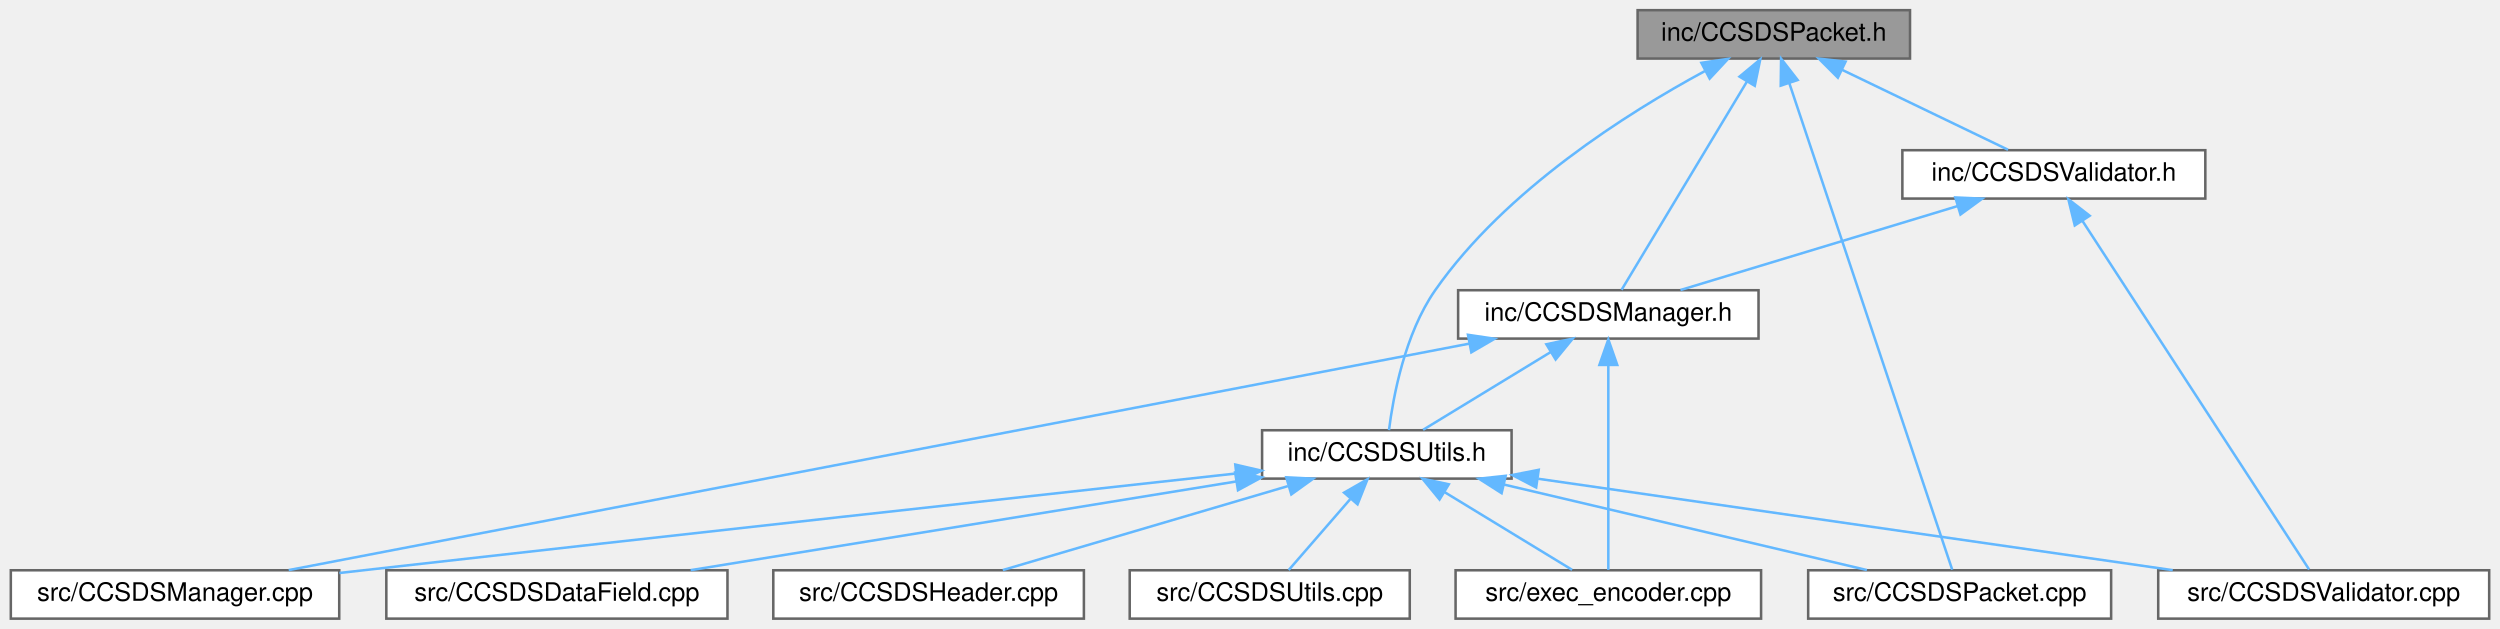
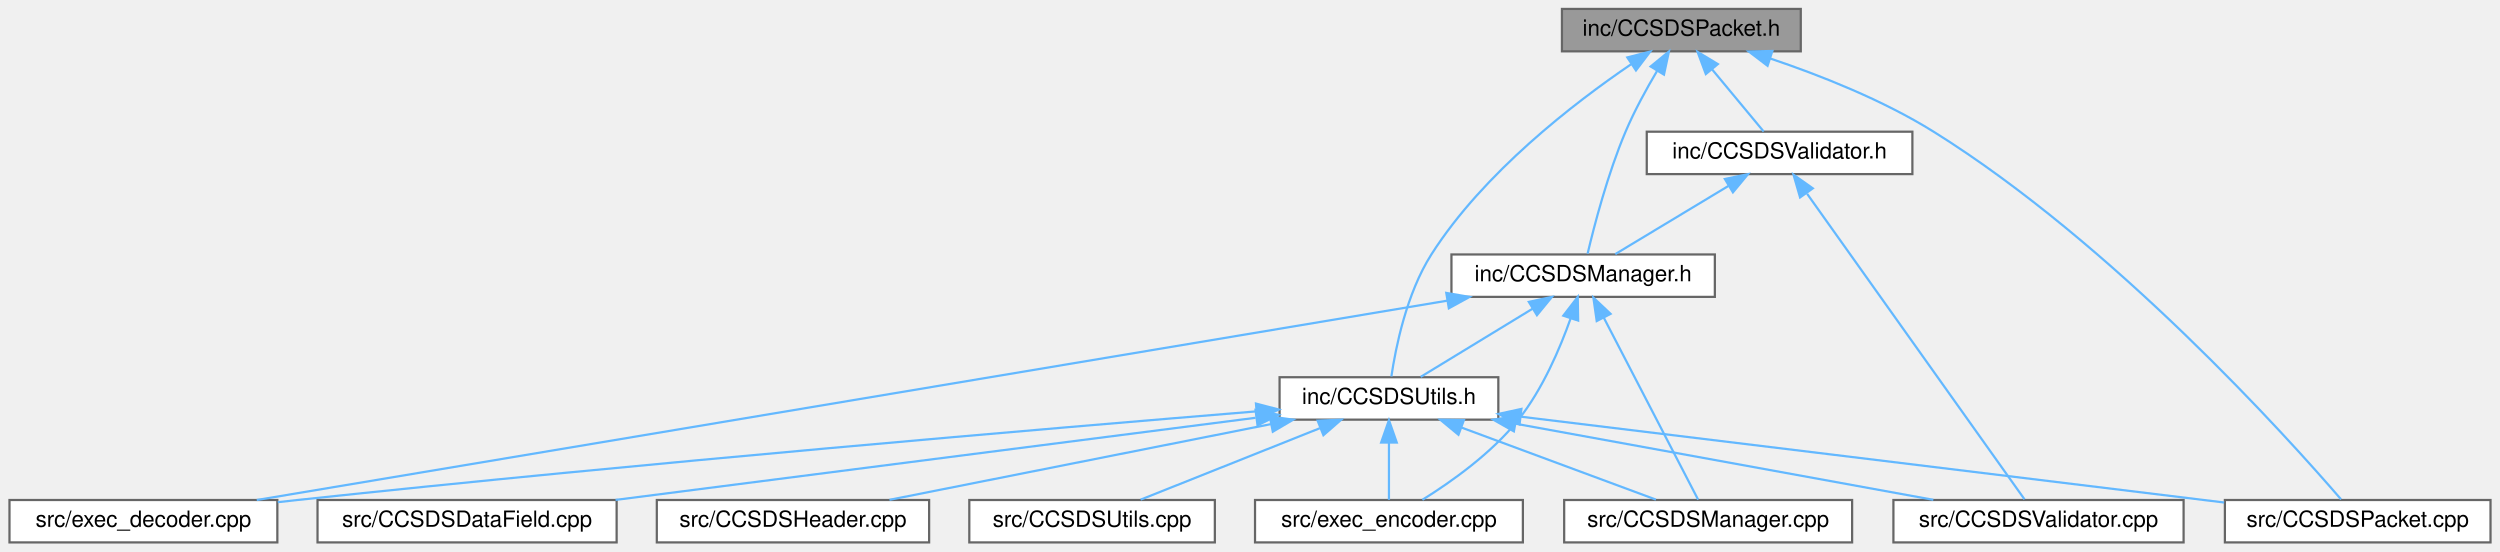
- <svg xmlns="http://www.w3.org/2000/svg" xmlns:xlink="http://www.w3.org/1999/xlink" width="982pt" height="247pt" viewBox="0.00 0.00 981.50 247.00">
+ <svg xmlns="http://www.w3.org/2000/svg" xmlns:xlink="http://www.w3.org/1999/xlink" width="1120pt" height="247pt" viewBox="0.00 0.00 1119.50 247.00">
  <g id="graph0" class="graph" transform="scale(1 1) rotate(0) translate(4 243)">
    <g id="Node000001" class="node">
      <g id="a_Node000001">
        <a xlink:title=" ">
-           <polygon fill="#999999" stroke="#666666" points="746,-239 639,-239 639,-220 746,-220 746,-239" />
-           <text text-anchor="middle" x="692.5" y="-227" font-family="Helvetica,sans-Serif" font-size="10.00">inc/CCSDSPacket.h</text>
+           <polygon fill="#999999" stroke="#666666" points="802.5,-239 695.5,-239 695.5,-220 802.5,-220 802.5,-239" />
+           <text text-anchor="middle" x="749" y="-227" font-family="Helvetica,sans-Serif" font-size="10.00">inc/CCSDSPacket.h</text>
        </a>
      </g>
    </g>
    <g id="Node000002" class="node">
      <g id="a_Node000002">
        <a xlink:href="CCSDSManager_8h.html" target="_top" xlink:title=" ">
-           <polygon fill="white" stroke="#666666" points="686.5,-129 568.5,-129 568.5,-110 686.5,-110 686.5,-129" />
-           <text text-anchor="middle" x="627.5" y="-117" font-family="Helvetica,sans-Serif" font-size="10.00">inc/CCSDSManager.h</text>
+           <polygon fill="white" stroke="#666666" points="764,-129 646,-129 646,-110 764,-110 764,-129" />
+           <text text-anchor="middle" x="705" y="-117" font-family="Helvetica,sans-Serif" font-size="10.00">inc/CCSDSManager.h</text>
        </a>
      </g>
    </g>
    <g id="edge1_Node000001_Node000002" class="edge">
      <g id="a_edge1_Node000001_Node000002">
        <a xlink:title=" ">
-           <path fill="none" stroke="#63b8ff" d="M682.01,-211.07C667.91,-187.64 643.38,-146.89 632.71,-129.16" />
-           <polygon fill="#63b8ff" stroke="#63b8ff" points="679.03,-212.9 687.18,-219.66 685.02,-209.29 679.03,-212.9" />
+           <path fill="none" stroke="#63b8ff" d="M738.07,-211.14C733.31,-203.1 727.94,-193.28 724,-184 716,-165.14 709.94,-141.81 706.99,-129.34" />
+           <polygon fill="#63b8ff" stroke="#63b8ff" points="735.23,-213.21 743.43,-219.93 741.21,-209.57 735.23,-213.21" />
        </a>
      </g>
    </g>
    <g id="Node000003" class="node">
      <g id="a_Node000003">
        <a xlink:href="CCSDSUtils_8h.html" target="_top" xlink:title=" ">
-           <polygon fill="white" stroke="#666666" points="589.5,-74 491.5,-74 491.5,-55 589.5,-55 589.5,-74" />
-           <text text-anchor="middle" x="540.5" y="-62" font-family="Helvetica,sans-Serif" font-size="10.00">inc/CCSDSUtils.h</text>
-         </a>
-       </g>
-     </g>
-     <g id="edge12_Node000001_Node000003" class="edge">
-       <g id="a_edge12_Node000001_Node000003">
-         <a xlink:title=" ">
-           <path fill="none" stroke="#63b8ff" d="M665.41,-215.08C635.23,-198.77 587.06,-168.47 559.5,-129 547.51,-111.83 542.96,-86.98 541.34,-74.05" />
-           <polygon fill="#63b8ff" stroke="#63b8ff" points="664.05,-218.32 674.53,-219.88 667.31,-212.12 664.05,-218.32" />
+           <polygon fill="white" stroke="#666666" points="667,-74 569,-74 569,-55 667,-55 667,-74" />
+           <text text-anchor="middle" x="618" y="-62" font-family="Helvetica,sans-Serif" font-size="10.00">inc/CCSDSUtils.h</text>
+         </a>
+       </g>
+     </g>
+     <g id="edge14_Node000001_Node000003" class="edge">
+       <g id="a_edge14_Node000001_Node000003">
+         <a xlink:title=" ">
+           <path fill="none" stroke="#63b8ff" d="M726.47,-214.2C701.11,-196.97 660.41,-165.72 637,-129 625.86,-111.53 621,-87.24 619.09,-74.35" />
+           <polygon fill="#63b8ff" stroke="#63b8ff" points="724.79,-217.28 735.06,-219.9 728.66,-211.45 724.79,-217.28" />
        </a>
      </g>
    </g>
    <g id="Node000007" class="node">
      <g id="a_Node000007">
        <a xlink:href="CCSDSPacket_8cpp.html" target="_top" xlink:title=" ">
-           <polygon fill="white" stroke="#666666" points="825,-19 706,-19 706,0 825,0 825,-19" />
-           <text text-anchor="middle" x="765.5" y="-7" font-family="Helvetica,sans-Serif" font-size="10.00">src/CCSDSPacket.cpp</text>
-         </a>
-       </g>
-     </g>
-     <g id="edge16_Node000001_Node000007" class="edge">
-       <g id="a_edge16_Node000001_Node000007">
-         <a xlink:title=" ">
-           <path fill="none" stroke="#63b8ff" d="M698.56,-210.42C713.5,-165.79 751.71,-51.67 762.58,-19.22" />
-           <polygon fill="#63b8ff" stroke="#63b8ff" points="695.22,-209.36 695.36,-219.95 701.86,-211.58 695.22,-209.36" />
-         </a>
-       </g>
-     </g>
-     <g id="Node000011" class="node">
-       <g id="a_Node000011">
+           <polygon fill="white" stroke="#666666" points="1111.5,-19 992.5,-19 992.5,0 1111.5,0 1111.5,-19" />
+           <text text-anchor="middle" x="1052" y="-7" font-family="Helvetica,sans-Serif" font-size="10.00">src/CCSDSPacket.cpp</text>
+         </a>
+       </g>
+     </g>
+     <g id="edge18_Node000001_Node000007" class="edge">
+       <g id="a_edge18_Node000001_Node000007">
+         <a xlink:title=" ">
+           <path fill="none" stroke="#63b8ff" d="M788.76,-216.81C811.21,-209.26 839.25,-198.19 862,-184 942.73,-133.65 1020.65,-46.98 1044.55,-19.28" />
+           <polygon fill="#63b8ff" stroke="#63b8ff" points="787.61,-213.51 779.19,-219.93 789.78,-220.16 787.61,-213.51" />
+         </a>
+       </g>
+     </g>
+     <g id="Node000012" class="node">
+       <g id="a_Node000012">
        <a xlink:href="CCSDSValidator_8h.html" target="_top" xlink:title="Defines the Validator class for CCSDS packet validation.">
-           <polygon fill="white" stroke="#666666" points="862,-184 743,-184 743,-165 862,-165 862,-184" />
-           <text text-anchor="middle" x="802.5" y="-172" font-family="Helvetica,sans-Serif" font-size="10.00">inc/CCSDSValidator.h</text>
-         </a>
-       </g>
-     </g>
-     <g id="edge13_Node000001_Node000011" class="edge">
-       <g id="a_edge13_Node000001_Node000011">
-         <a xlink:title=" ">
-           <path fill="none" stroke="#63b8ff" d="M719.2,-215.63C739.47,-205.87 766.77,-192.71 784.51,-184.17" />
-           <polygon fill="#63b8ff" stroke="#63b8ff" points="717.66,-212.49 710.17,-219.98 720.7,-218.8 717.66,-212.49" />
+           <polygon fill="white" stroke="#666666" points="852.5,-184 733.5,-184 733.5,-165 852.5,-165 852.5,-184" />
+           <text text-anchor="middle" x="793" y="-172" font-family="Helvetica,sans-Serif" font-size="10.00">inc/CCSDSValidator.h</text>
+         </a>
+       </g>
+     </g>
+     <g id="edge15_Node000001_Node000012" class="edge">
+       <g id="a_edge15_Node000001_Node000012">
+         <a xlink:title=" ">
+           <path fill="none" stroke="#63b8ff" d="M762.73,-211.96C770.4,-202.72 779.63,-191.6 785.87,-184.09" />
+           <polygon fill="#63b8ff" stroke="#63b8ff" points="759.96,-209.82 756.27,-219.75 765.35,-214.29 759.96,-209.82" />
        </a>
      </g>
    </g>
    <g id="edge2_Node000002_Node000003" class="edge">
      <g id="a_edge2_Node000002_Node000003">
        <a xlink:title=" ">
-           <path fill="none" stroke="#63b8ff" d="M604.84,-104.7C588.99,-95.04 568.31,-82.44 554.73,-74.17" />
-           <polygon fill="#63b8ff" stroke="#63b8ff" points="603.16,-107.77 613.52,-109.98 606.8,-101.79 603.16,-107.77" />
+           <path fill="none" stroke="#63b8ff" d="M682.34,-104.7C666.49,-95.04 645.81,-82.44 632.23,-74.17" />
+           <polygon fill="#63b8ff" stroke="#63b8ff" points="680.66,-107.77 691.02,-109.98 684.3,-101.79 680.66,-107.77" />
        </a>
      </g>
    </g>
    <g id="Node000006" class="node">
      <g id="a_Node000006">
        <a xlink:href="CCSDSManager_8cpp.html" target="_top" xlink:title=" ">
-           <polygon fill="white" stroke="#666666" points="129,-19 0,-19 0,0 129,0 129,-19" />
-           <text text-anchor="middle" x="64.5" y="-7" font-family="Helvetica,sans-Serif" font-size="10.00">src/CCSDSManager.cpp</text>
-         </a>
-       </g>
-     </g>
-     <g id="edge10_Node000002_Node000006" class="edge">
-       <g id="a_edge10_Node000002_Node000006">
-         <a xlink:title=" ">
-           <path fill="none" stroke="#63b8ff" d="M572.86,-108.02C461.74,-86.7 211.3,-38.66 109.15,-19.07" />
-           <polygon fill="#63b8ff" stroke="#63b8ff" points="572.37,-111.49 582.85,-109.94 573.69,-104.61 572.37,-111.49" />
+           <polygon fill="white" stroke="#666666" points="825.5,-19 696.5,-19 696.5,0 825.5,0 825.5,-19" />
+           <text text-anchor="middle" x="761" y="-7" font-family="Helvetica,sans-Serif" font-size="10.00">src/CCSDSManager.cpp</text>
+         </a>
+       </g>
+     </g>
+     <g id="edge11_Node000002_Node000006" class="edge">
+       <g id="a_edge11_Node000002_Node000006">
+         <a xlink:title=" ">
+           <path fill="none" stroke="#63b8ff" d="M714.2,-100.76C726.37,-77.28 747.36,-36.81 756.51,-19.16" />
+           <polygon fill="#63b8ff" stroke="#63b8ff" points="711.08,-99.17 709.58,-109.66 717.29,-102.4 711.08,-99.17" />
        </a>
      </g>
    </g>
    <g id="Node000010" class="node">
      <g id="a_Node000010">
+         <a xlink:href="exec__decoder_8cpp.html" target="_top" xlink:title=" ">
+           <polygon fill="white" stroke="#666666" points="120,-19 0,-19 0,0 120,0 120,-19" />
+           <text text-anchor="middle" x="60" y="-7" font-family="Helvetica,sans-Serif" font-size="10.00">src/exec_decoder.cpp</text>
+         </a>
+       </g>
+     </g>
+     <g id="edge12_Node000002_Node000010" class="edge">
+       <g id="a_edge12_Node000002_Node000010">
+         <a xlink:title=" ">
+           <path fill="none" stroke="#63b8ff" d="M644.21,-108.32C517.68,-87.14 228.1,-38.65 110.77,-19" />
+           <polygon fill="#63b8ff" stroke="#63b8ff" points="643.68,-111.78 654.12,-109.98 644.83,-104.88 643.68,-111.78" />
+         </a>
+       </g>
+     </g>
+     <g id="Node000011" class="node">
+       <g id="a_Node000011">
        <a xlink:href="exec__encoder_8cpp.html" target="_top" xlink:title=" ">
-           <polygon fill="white" stroke="#666666" points="687.5,-19 567.5,-19 567.5,0 687.5,0 687.5,-19" />
-           <text text-anchor="middle" x="627.5" y="-7" font-family="Helvetica,sans-Serif" font-size="10.00">src/exec_encoder.cpp</text>
-         </a>
-       </g>
-     </g>
-     <g id="edge11_Node000002_Node000010" class="edge">
-       <g id="a_edge11_Node000002_Node000010">
-         <a xlink:title=" ">
-           <path fill="none" stroke="#63b8ff" d="M627.5,-99.48C627.5,-75.84 627.5,-36.5 627.5,-19.16" />
-           <polygon fill="#63b8ff" stroke="#63b8ff" points="624,-99.66 627.5,-109.66 631,-99.66 624,-99.66" />
+           <polygon fill="white" stroke="#666666" points="678,-19 558,-19 558,0 678,0 678,-19" />
+           <text text-anchor="middle" x="618" y="-7" font-family="Helvetica,sans-Serif" font-size="10.00">src/exec_encoder.cpp</text>
+         </a>
+       </g>
+     </g>
+     <g id="edge13_Node000002_Node000011" class="edge">
+       <g id="a_edge13_Node000002_Node000011">
+         <a xlink:title=" ">
+           <path fill="none" stroke="#63b8ff" d="M699.41,-100.4C694.64,-86.94 686.84,-68.62 676,-55 663.98,-39.91 645.79,-27.05 632.99,-19.09" />
+           <polygon fill="#63b8ff" stroke="#63b8ff" points="696.11,-101.58 702.58,-109.98 702.76,-99.38 696.11,-101.58" />
        </a>
      </g>
    </g>
    <g id="Node000004" class="node">
      <g id="a_Node000004">
        <a xlink:href="CCSDSDataField_8cpp.html" target="_top" xlink:title=" ">
-           <polygon fill="white" stroke="#666666" points="281.5,-19 147.5,-19 147.5,0 281.5,0 281.5,-19" />
-           <text text-anchor="middle" x="214.5" y="-7" font-family="Helvetica,sans-Serif" font-size="10.00">src/CCSDSDataField.cpp</text>
+           <polygon fill="white" stroke="#666666" points="272,-19 138,-19 138,0 272,0 272,-19" />
+           <text text-anchor="middle" x="205" y="-7" font-family="Helvetica,sans-Serif" font-size="10.00">src/CCSDSDataField.cpp</text>
        </a>
      </g>
    </g>
    <g id="edge3_Node000003_Node000004" class="edge">
      <g id="a_edge3_Node000003_Node000004">
        <a xlink:title=" ">
-           <path fill="none" stroke="#63b8ff" d="M481.45,-53.9C420.3,-43.96 325.66,-28.57 267.03,-19.04" />
-           <polygon fill="#63b8ff" stroke="#63b8ff" points="480.91,-57.36 491.34,-55.51 482.03,-50.45 480.91,-57.36" />
+           <path fill="none" stroke="#63b8ff" d="M558.22,-55.83C482.05,-46.05 350.78,-29.21 271.52,-19.04" />
+           <polygon fill="#63b8ff" stroke="#63b8ff" points="558.23,-59.36 568.59,-57.16 559.12,-52.42 558.23,-59.36" />
        </a>
      </g>
    </g>
    <g id="Node000005" class="node">
      <g id="a_Node000005">
        <a xlink:href="CCSDSHeader_8cpp.html" target="_top" xlink:title=" ">
-           <polygon fill="white" stroke="#666666" points="421.5,-19 299.5,-19 299.5,0 421.5,0 421.5,-19" />
-           <text text-anchor="middle" x="360.5" y="-7" font-family="Helvetica,sans-Serif" font-size="10.00">src/CCSDSHeader.cpp</text>
+           <polygon fill="white" stroke="#666666" points="412,-19 290,-19 290,0 412,0 412,-19" />
+           <text text-anchor="middle" x="351" y="-7" font-family="Helvetica,sans-Serif" font-size="10.00">src/CCSDSHeader.cpp</text>
        </a>
      </g>
    </g>
    <g id="edge4_Node000003_Node000005" class="edge">
      <g id="a_edge4_Node000003_Node000005">
        <a xlink:title=" ">
-           <path fill="none" stroke="#63b8ff" d="M501.63,-52.06C467.99,-42.15 420.08,-28.04 389.65,-19.08" />
-           <polygon fill="#63b8ff" stroke="#63b8ff" points="501,-55.52 511.58,-54.98 502.98,-48.8 501,-55.52" />
+           <path fill="none" stroke="#63b8ff" d="M565.12,-53C515.07,-43.07 440.84,-28.33 394.23,-19.08" />
+           <polygon fill="#63b8ff" stroke="#63b8ff" points="564.61,-56.47 575.1,-54.98 565.97,-49.6 564.61,-56.47" />
        </a>
      </g>
    </g>
    <g id="edge5_Node000003_Node000006" class="edge">
      <g id="a_edge5_Node000003_Node000006">
        <a xlink:title=" ">
-           <path fill="none" stroke="#63b8ff" d="M481.12,-57C402.68,-48.41 260.2,-32.73 138.5,-19 135.42,-18.65 132.26,-18.29 129.07,-17.93" />
-           <polygon fill="#63b8ff" stroke="#63b8ff" points="480.97,-60.51 491.29,-58.12 481.74,-53.55 480.97,-60.51" />
+           <path fill="none" stroke="#63b8ff" d="M650.59,-51.42C677.12,-41.59 713.93,-27.95 737.61,-19.17" />
+           <polygon fill="#63b8ff" stroke="#63b8ff" points="649.14,-48.23 640.98,-54.98 651.57,-54.79 649.14,-48.23" />
        </a>
      </g>
    </g>
    <g id="edge6_Node000003_Node000007" class="edge">
      <g id="a_edge6_Node000003_Node000007">
        <a xlink:title=" ">
-           <path fill="none" stroke="#63b8ff" d="M586.39,-52.69C628.55,-42.76 690.2,-28.24 729.07,-19.08" />
-           <polygon fill="#63b8ff" stroke="#63b8ff" points="585.58,-49.28 576.65,-54.98 587.19,-56.1 585.58,-49.28" />
+           <path fill="none" stroke="#63b8ff" d="M677.26,-56.3C749.47,-47.52 875.2,-32.21 983,-19 986,-18.63 989.06,-18.26 992.16,-17.88" />
+           <polygon fill="#63b8ff" stroke="#63b8ff" points="676.51,-52.86 667,-57.55 677.35,-59.81 676.51,-52.86" />
        </a>
      </g>
    </g>
    <g id="Node000008" class="node">
      <g id="a_Node000008">
        <a xlink:href="CCSDSUtils_8cpp.html" target="_top" xlink:title=" ">
-           <polygon fill="white" stroke="#666666" points="549.5,-19 439.5,-19 439.5,0 549.5,0 549.5,-19" />
-           <text text-anchor="middle" x="494.5" y="-7" font-family="Helvetica,sans-Serif" font-size="10.00">src/CCSDSUtils.cpp</text>
+           <polygon fill="white" stroke="#666666" points="540,-19 430,-19 430,0 540,0 540,-19" />
+           <text text-anchor="middle" x="485" y="-7" font-family="Helvetica,sans-Serif" font-size="10.00">src/CCSDSUtils.cpp</text>
        </a>
      </g>
    </g>
    <g id="edge7_Node000003_Node000008" class="edge">
      <g id="a_edge7_Node000003_Node000008">
        <a xlink:title=" ">
-           <path fill="none" stroke="#63b8ff" d="M526.14,-46.96C518.13,-37.72 508.47,-26.6 501.95,-19.09" />
-           <polygon fill="#63b8ff" stroke="#63b8ff" points="523.71,-49.49 532.9,-54.75 528.99,-44.9 523.71,-49.49" />
+           <path fill="none" stroke="#63b8ff" d="M587.03,-51.16C562.41,-41.35 528.59,-27.87 506.76,-19.17" />
+           <polygon fill="#63b8ff" stroke="#63b8ff" points="586.05,-54.53 596.63,-54.98 588.64,-48.03 586.05,-54.53" />
        </a>
      </g>
    </g>
    <g id="Node000009" class="node">
      <g id="a_Node000009">
        <a xlink:href="CCSDSValidator_8cpp.html" target="_top" xlink:title=" ">
-           <polygon fill="white" stroke="#666666" points="973.5,-19 843.5,-19 843.5,0 973.5,0 973.5,-19" />
-           <text text-anchor="middle" x="908.5" y="-7" font-family="Helvetica,sans-Serif" font-size="10.00">src/CCSDSValidator.cpp</text>
+           <polygon fill="white" stroke="#666666" points="974,-19 844,-19 844,0 974,0 974,-19" />
+           <text text-anchor="middle" x="909" y="-7" font-family="Helvetica,sans-Serif" font-size="10.00">src/CCSDSValidator.cpp</text>
        </a>
      </g>
    </g>
    <g id="edge8_Node000003_Node000009" class="edge">
      <g id="a_edge8_Node000003_Node000009">
        <a xlink:title=" ">
-           <path fill="none" stroke="#63b8ff" d="M599.96,-54.94C668.55,-45.06 780.67,-28.91 849.2,-19.04" />
-           <polygon fill="#63b8ff" stroke="#63b8ff" points="599.15,-51.52 589.75,-56.41 600.15,-58.45 599.15,-51.52" />
+           <path fill="none" stroke="#63b8ff" d="M674.61,-53.19C729.17,-43.25 810.76,-28.39 861.88,-19.08" />
+           <polygon fill="#63b8ff" stroke="#63b8ff" points="673.97,-49.75 664.75,-54.98 675.22,-56.64 673.97,-49.75" />
        </a>
      </g>
    </g>
    <g id="edge9_Node000003_Node000010" class="edge">
      <g id="a_edge9_Node000003_Node000010">
        <a xlink:title=" ">
-           <path fill="none" stroke="#63b8ff" d="M563.16,-49.7C579.01,-40.04 599.69,-27.44 613.27,-19.17" />
-           <polygon fill="#63b8ff" stroke="#63b8ff" points="561.2,-46.79 554.48,-54.98 564.84,-52.77 561.2,-46.79" />
-         </a>
-       </g>
-     </g>
-     <g id="edge14_Node000011_Node000002" class="edge">
-       <g id="a_edge14_Node000011_Node000002">
-         <a xlink:title=" ">
-           <path fill="none" stroke="#63b8ff" d="M764.71,-162.06C732,-152.15 685.43,-138.04 655.84,-129.08" />
-           <polygon fill="#63b8ff" stroke="#63b8ff" points="763.8,-165.44 774.38,-164.98 765.83,-158.74 763.8,-165.44" />
-         </a>
-       </g>
-     </g>
-     <g id="edge15_Node000011_Node000009" class="edge">
-       <g id="a_edge15_Node000011_Node000009">
-         <a xlink:title=" ">
-           <path fill="none" stroke="#63b8ff" d="M813.77,-156.18C836.24,-121.62 885.91,-45.23 902.77,-19.31" />
-           <polygon fill="#63b8ff" stroke="#63b8ff" points="810.72,-154.45 808.2,-164.74 816.58,-158.26 810.72,-154.45" />
+           <path fill="none" stroke="#63b8ff" d="M558.42,-58.69C466.28,-51.12 283.66,-35.56 129,-19 126.12,-18.69 123.17,-18.37 120.2,-18.03" />
+           <polygon fill="#63b8ff" stroke="#63b8ff" points="558.42,-62.2 568.67,-59.53 558.99,-55.23 558.42,-62.2" />
+         </a>
+       </g>
+     </g>
+     <g id="edge10_Node000003_Node000011" class="edge">
+       <g id="a_edge10_Node000003_Node000011">
+         <a xlink:title=" ">
+           <path fill="none" stroke="#63b8ff" d="M618,-44.66C618,-35.93 618,-25.99 618,-19.09" />
+           <polygon fill="#63b8ff" stroke="#63b8ff" points="614.5,-44.75 618,-54.75 621.5,-44.75 614.5,-44.75" />
+         </a>
+       </g>
+     </g>
+     <g id="edge16_Node000012_Node000002" class="edge">
+       <g id="a_edge16_Node000012_Node000002">
+         <a xlink:title=" ">
+           <path fill="none" stroke="#63b8ff" d="M770.08,-159.7C754.05,-150.04 733.13,-137.44 719.4,-129.17" />
+           <polygon fill="#63b8ff" stroke="#63b8ff" points="768.49,-162.82 778.86,-164.98 772.1,-156.83 768.49,-162.82" />
+         </a>
+       </g>
+     </g>
+     <g id="edge17_Node000012_Node000009" class="edge">
+       <g id="a_edge17_Node000012_Node000009">
+         <a xlink:title=" ">
+           <path fill="none" stroke="#63b8ff" d="M805.33,-156.18C829.92,-121.62 884.28,-45.23 902.73,-19.31" />
+           <polygon fill="#63b8ff" stroke="#63b8ff" points="802.18,-154.56 799.24,-164.74 807.89,-158.62 802.18,-154.56" />
        </a>
      </g>
    </g>
  </g>
</svg>
